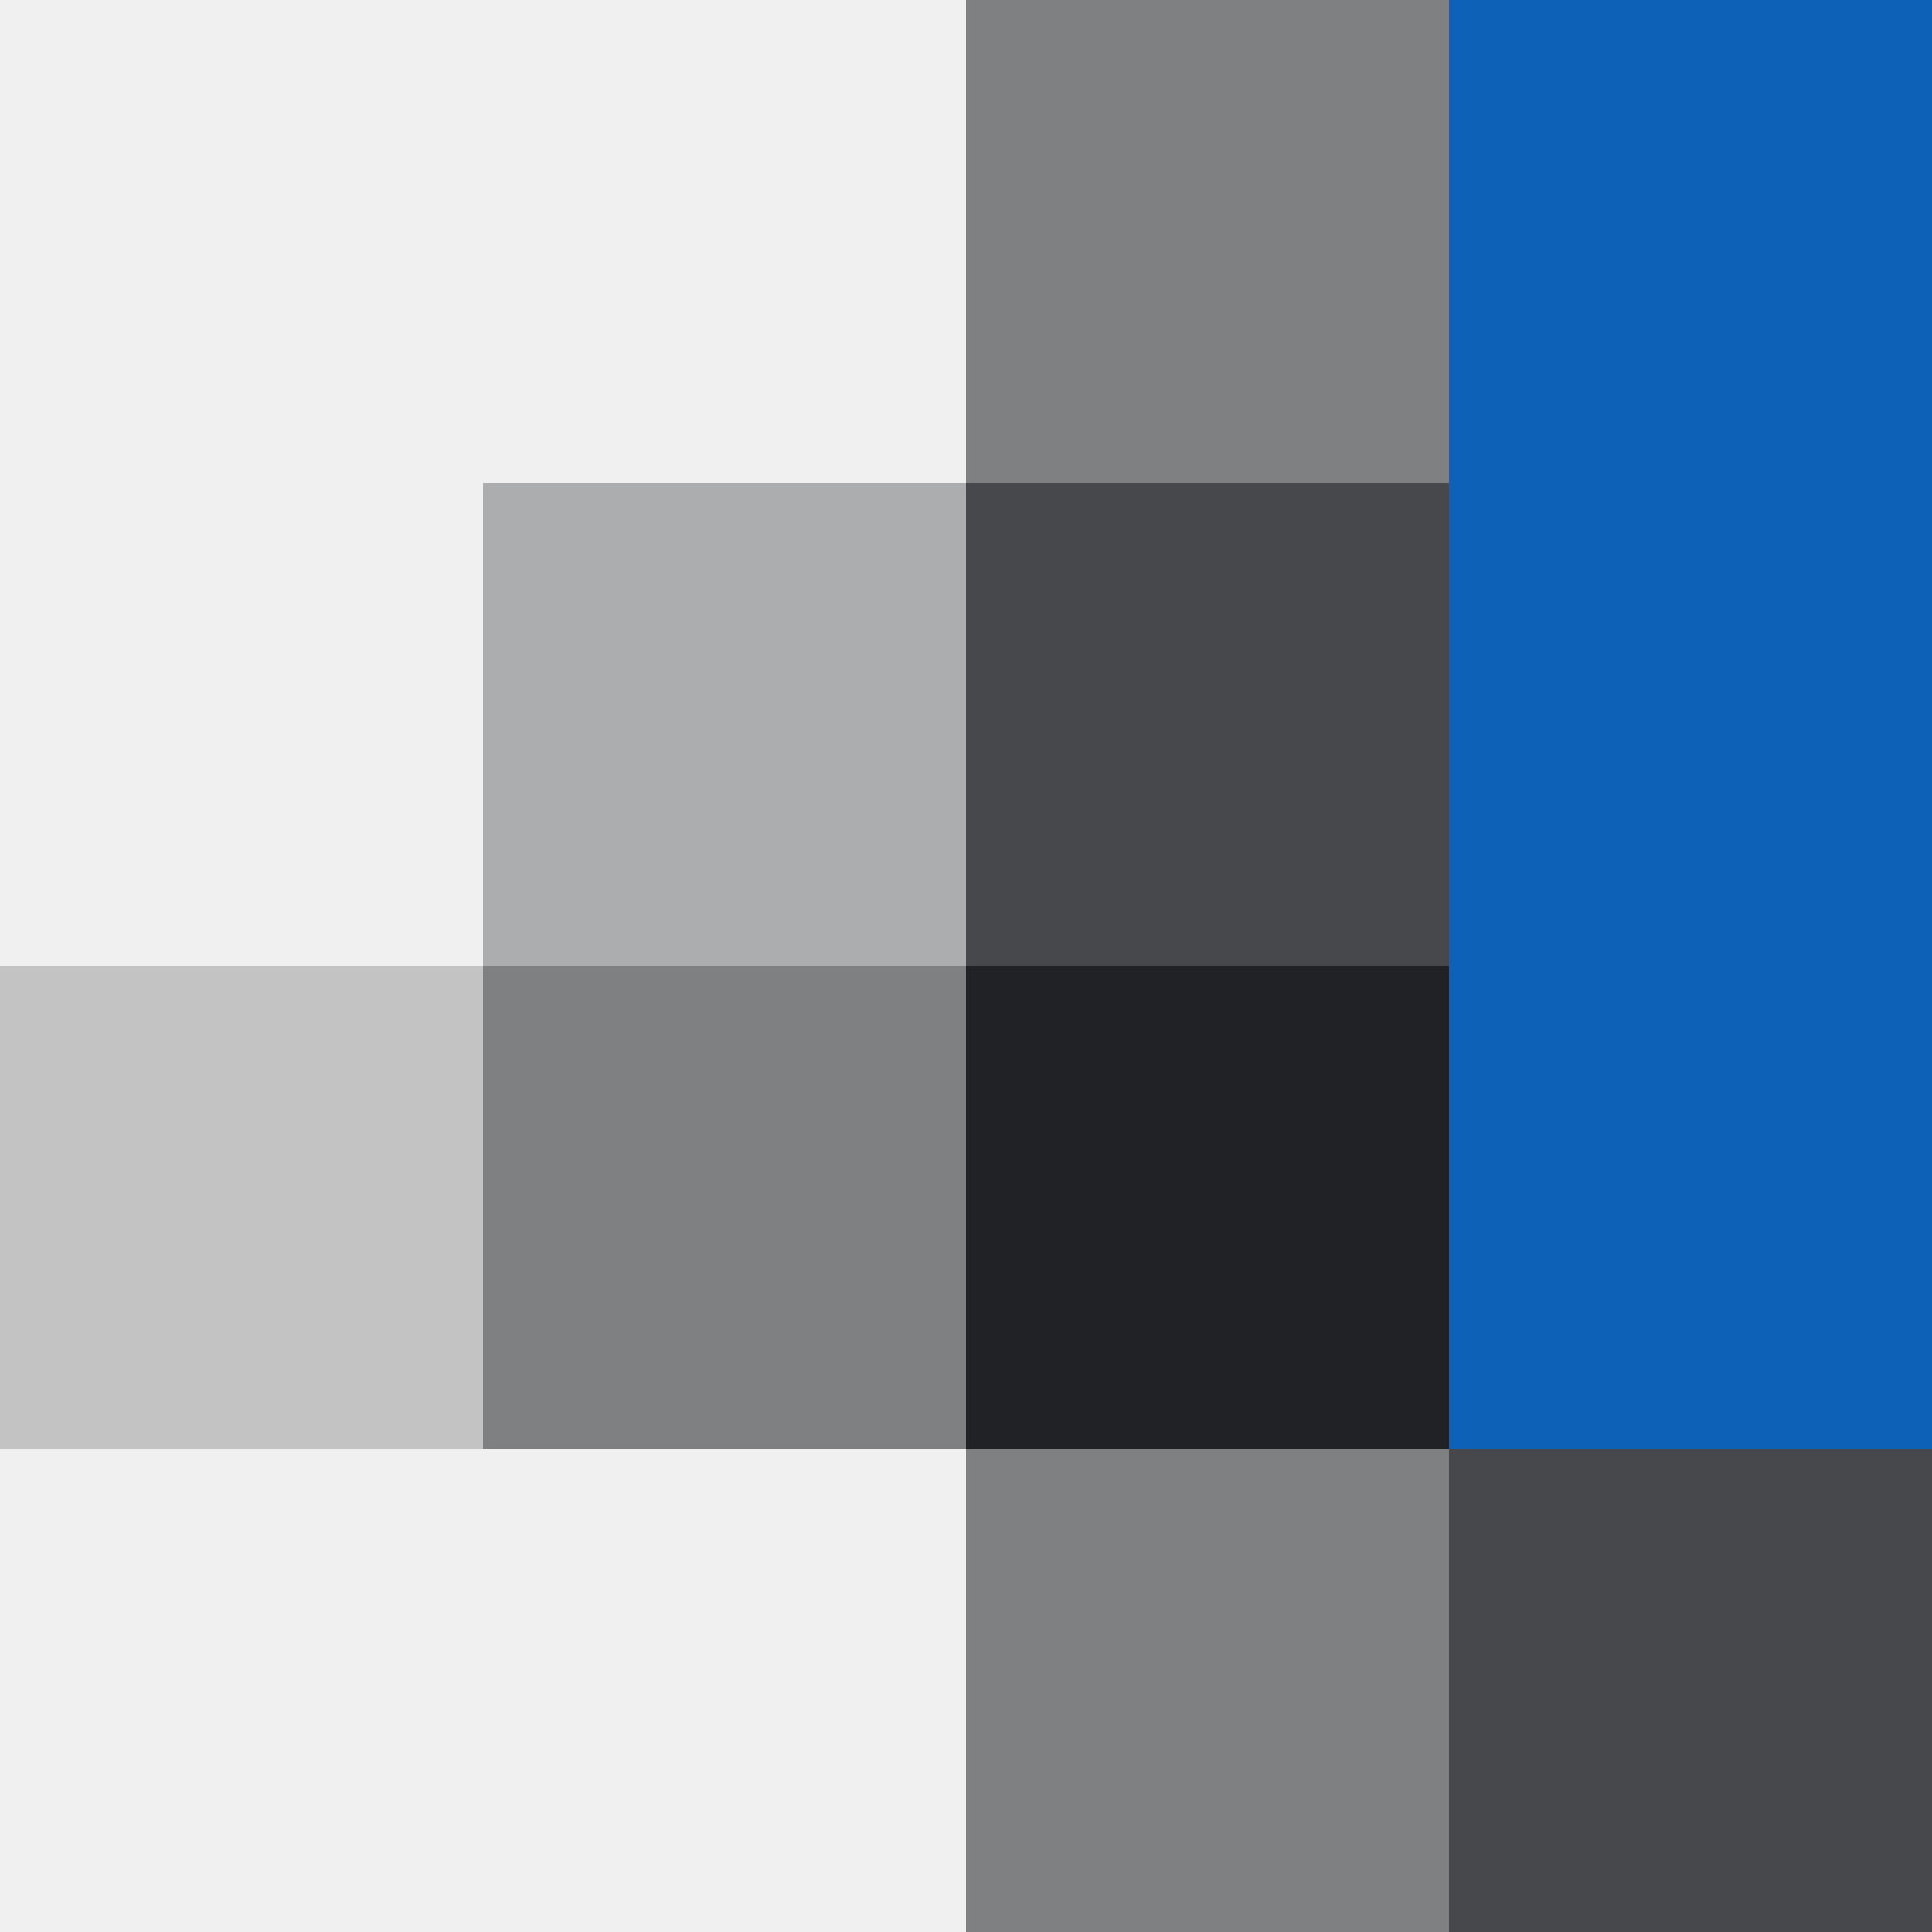
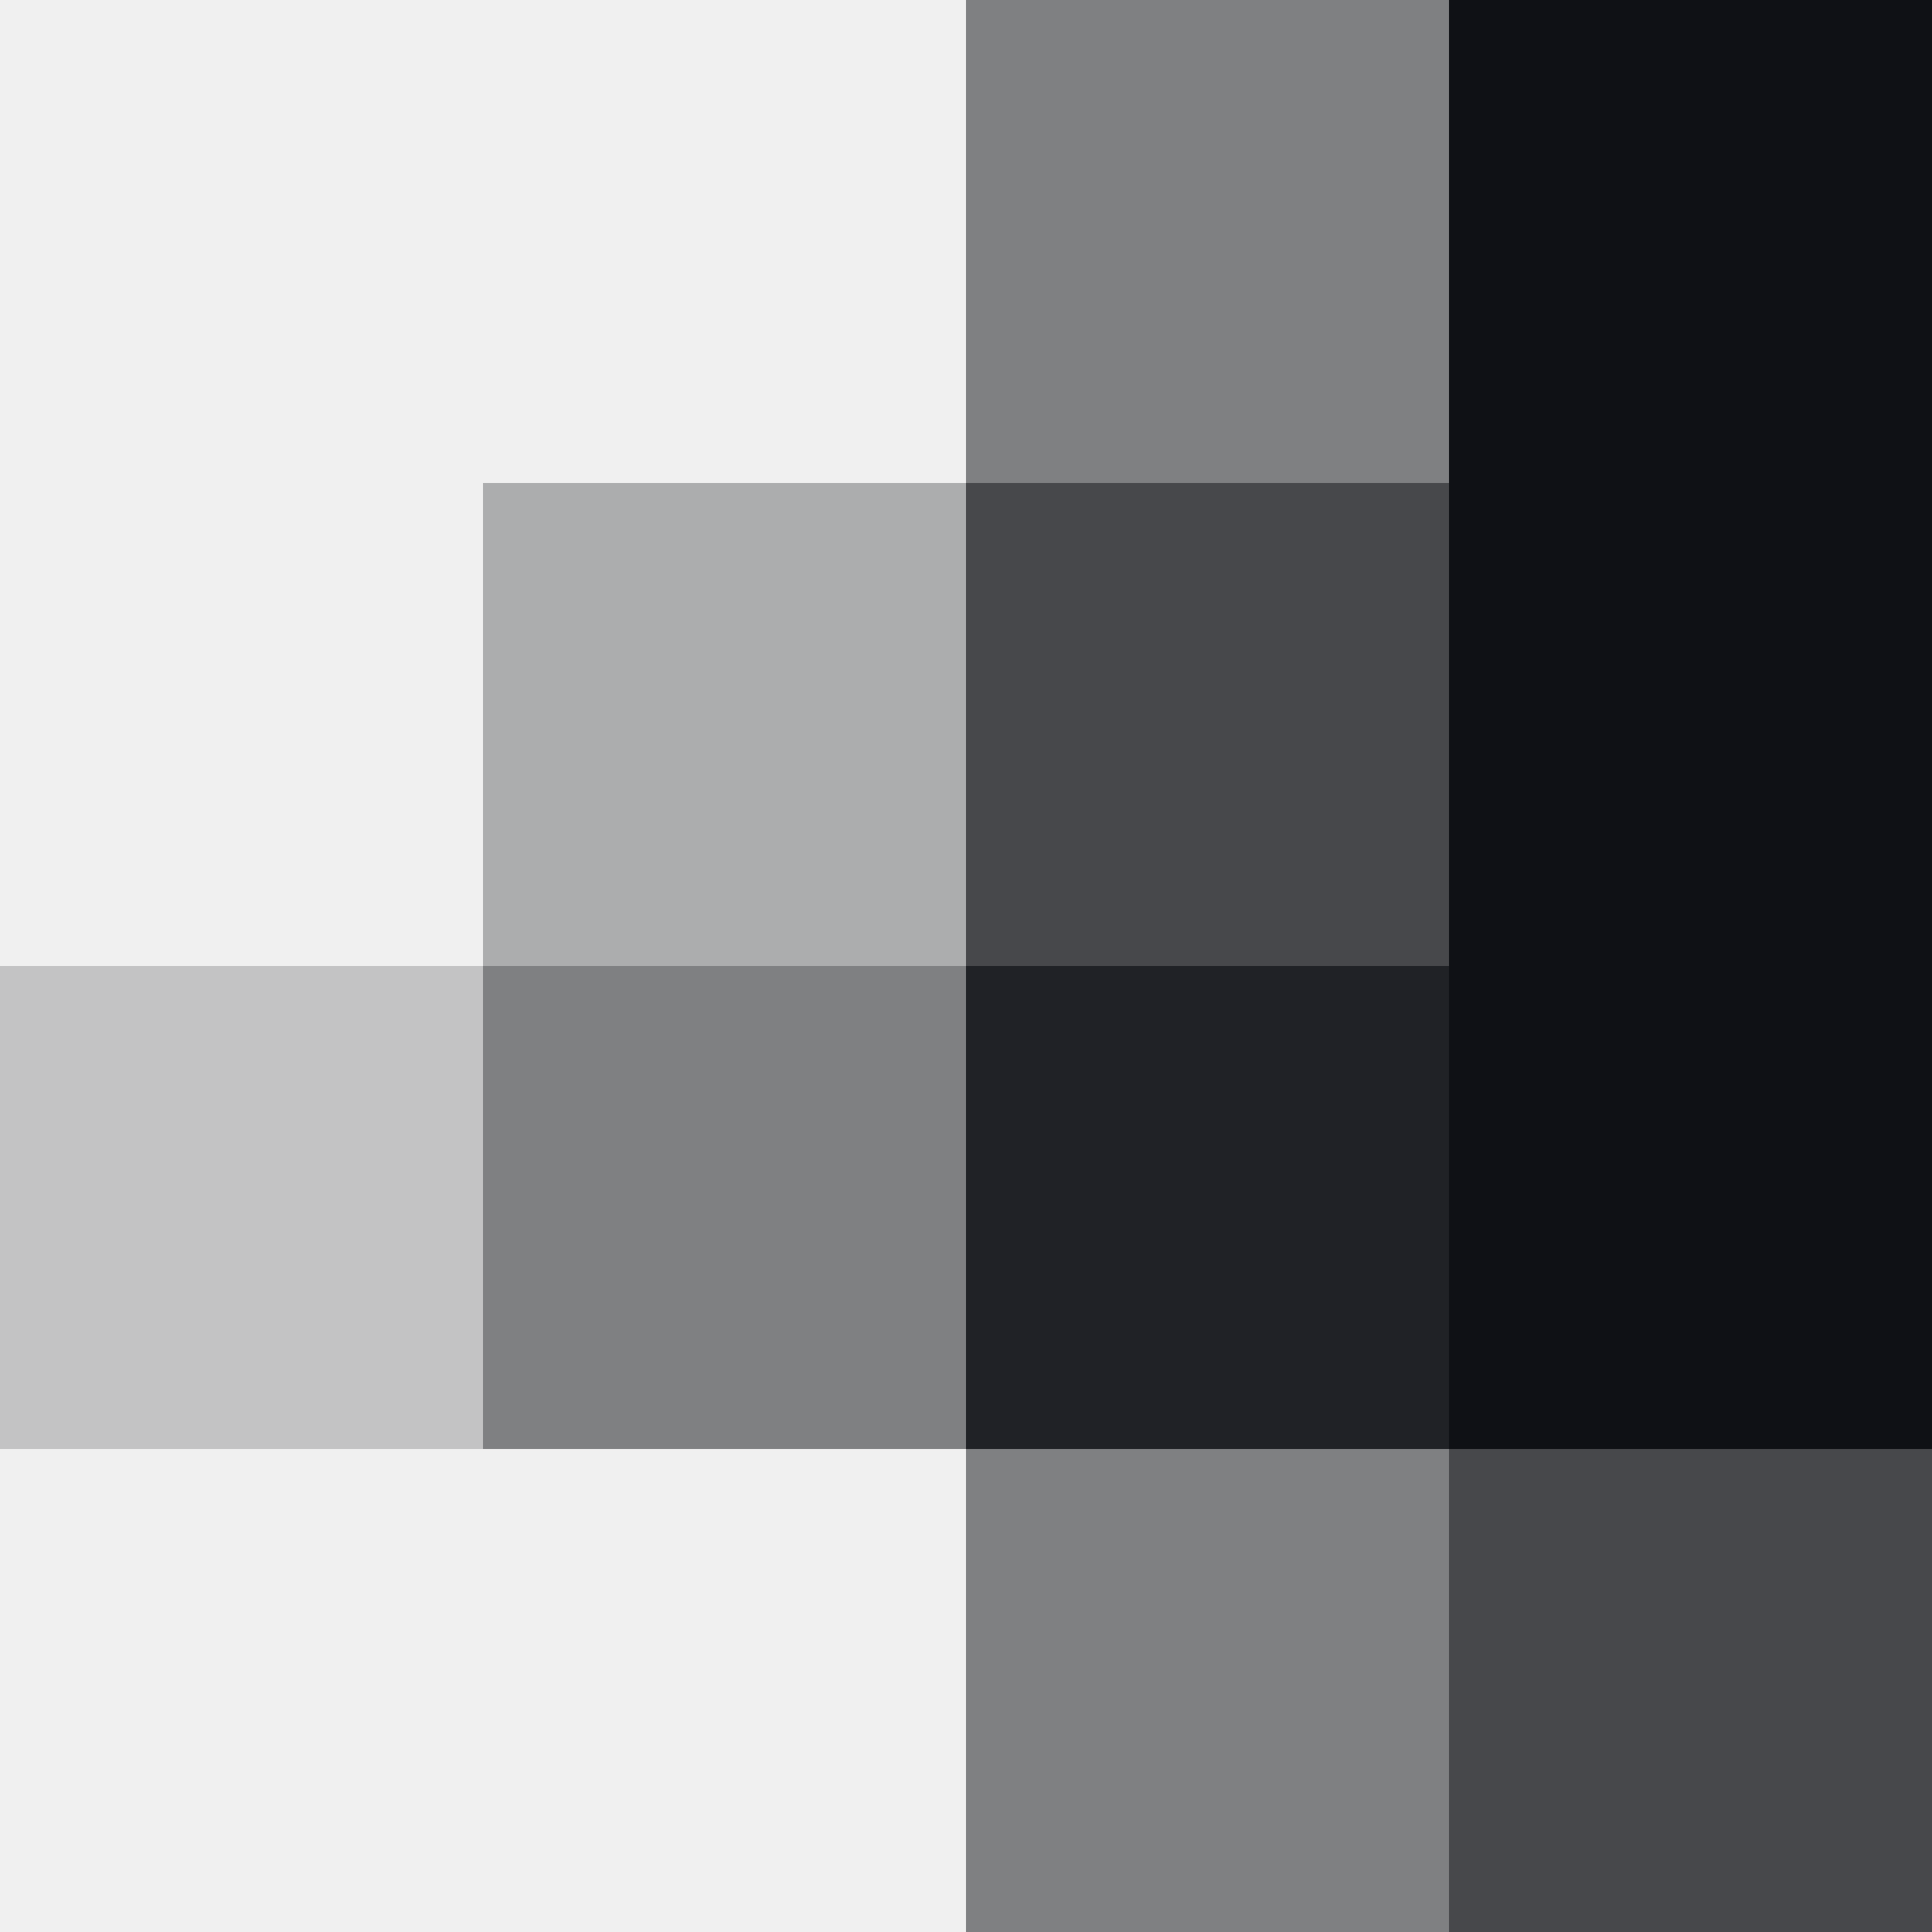
<svg xmlns="http://www.w3.org/2000/svg" viewBox="0 0 32 32" role="img" aria-label="Blur My Image">
-   <style>.ink{fill:#0f1115}.bar{fill:#0d62b8}@media (prefers-color-scheme:dark){.ink{fill:#ffffff}.bar{fill:#7cc4ff}}</style>
+   <style>g{fill:#0f1115}@media (prefers-color-scheme:dark){g{fill:#ffffff}}</style>
  <g>
-     <rect class="ink" x="16" y="0" width="8" height="8" fill-opacity="0.5" />
-     <rect class="ink" x="8" y="8" width="8" height="8" fill-opacity="0.3" />
-     <rect class="ink" x="16" y="8" width="8" height="8" fill-opacity="0.75" />
-     <rect class="ink" x="0" y="16" width="8" height="8" fill-opacity="0.2" />
-     <rect class="ink" x="8" y="16" width="8" height="8" fill-opacity="0.5" />
-     <rect class="ink" x="16" y="16" width="8" height="8" fill-opacity="0.92" />
-     <rect class="ink" x="16" y="24" width="8" height="8" fill-opacity="0.5" />
-     <rect class="ink" x="24" y="24" width="8" height="8" fill-opacity="0.75" />
-     <rect class="bar" x="24" y="0" width="8" height="24" />
+     <rect x="16" y="0" width="8" height="8" fill-opacity="0.5" />
+     <rect x="8" y="8" width="8" height="8" fill-opacity="0.3" />
+     <rect x="16" y="8" width="8" height="8" fill-opacity="0.75" />
+     <rect x="0" y="16" width="8" height="8" fill-opacity="0.2" />
+     <rect x="8" y="16" width="8" height="8" fill-opacity="0.5" />
+     <rect x="16" y="16" width="8" height="8" fill-opacity="0.92" />
+     <rect x="16" y="24" width="8" height="8" fill-opacity="0.5" />
+     <rect x="24" y="24" width="8" height="8" fill-opacity="0.75" />
+     <rect x="24" y="0" width="8" height="24" />
  </g>
</svg>
